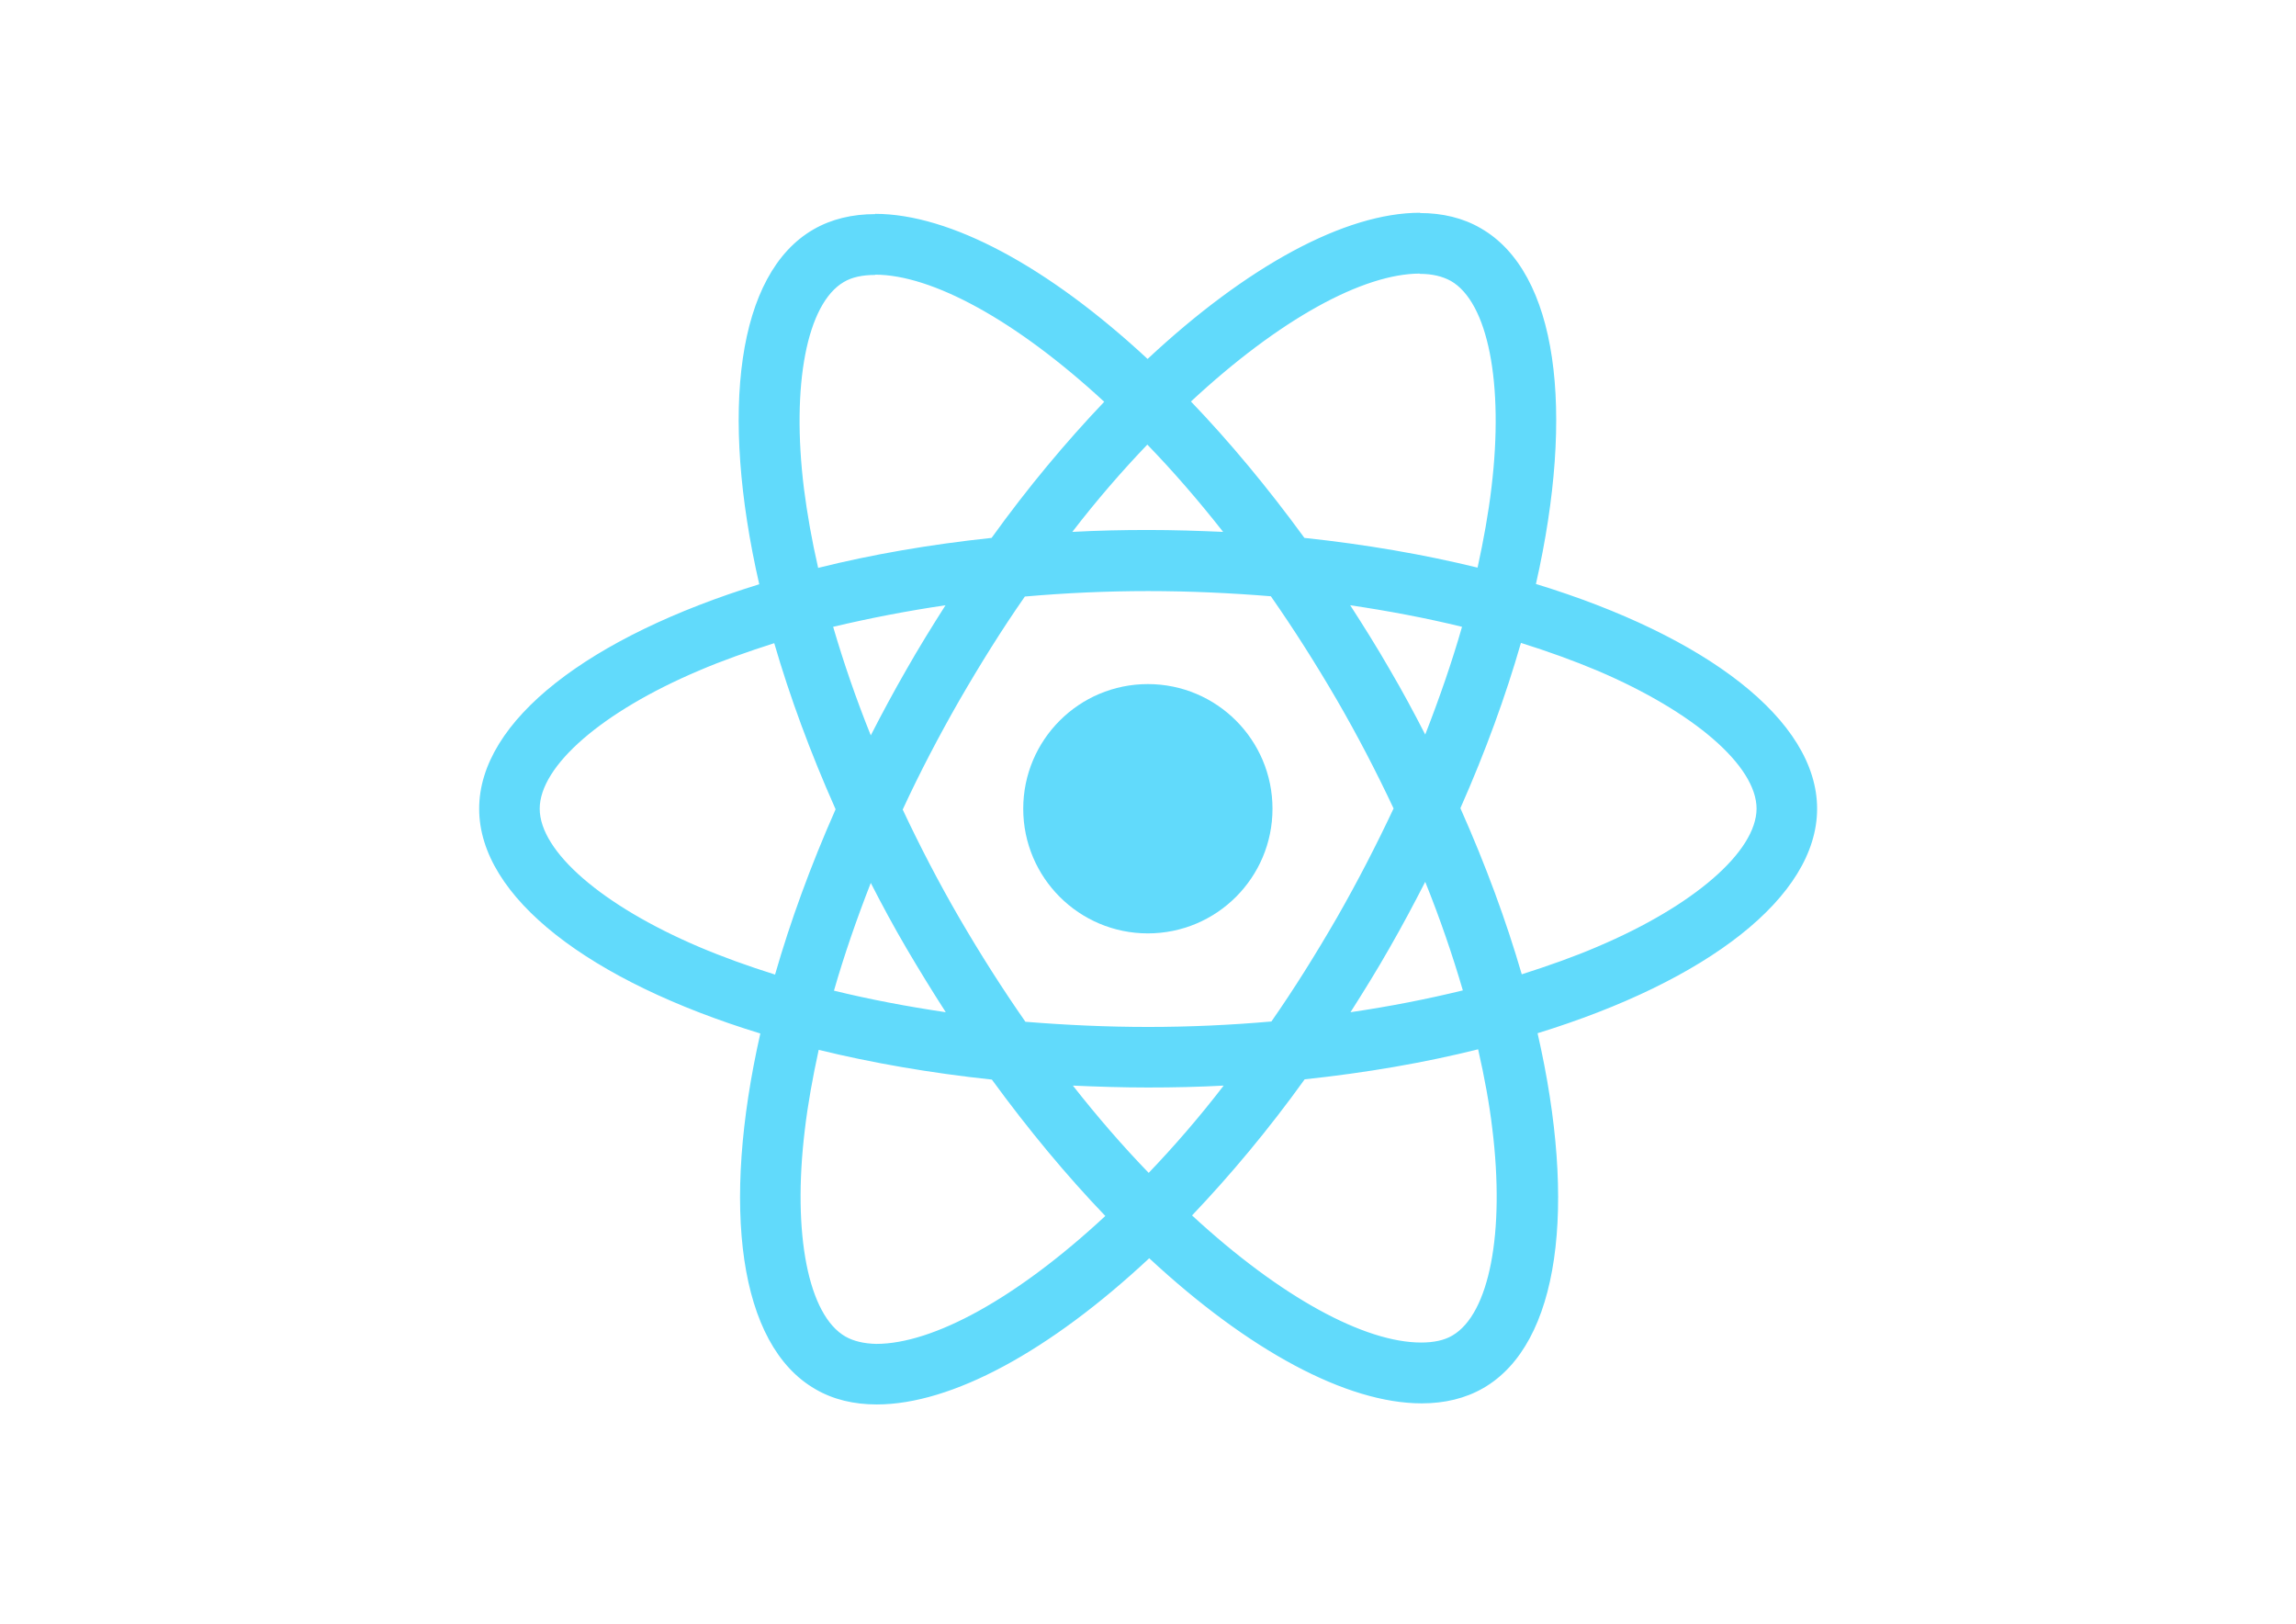
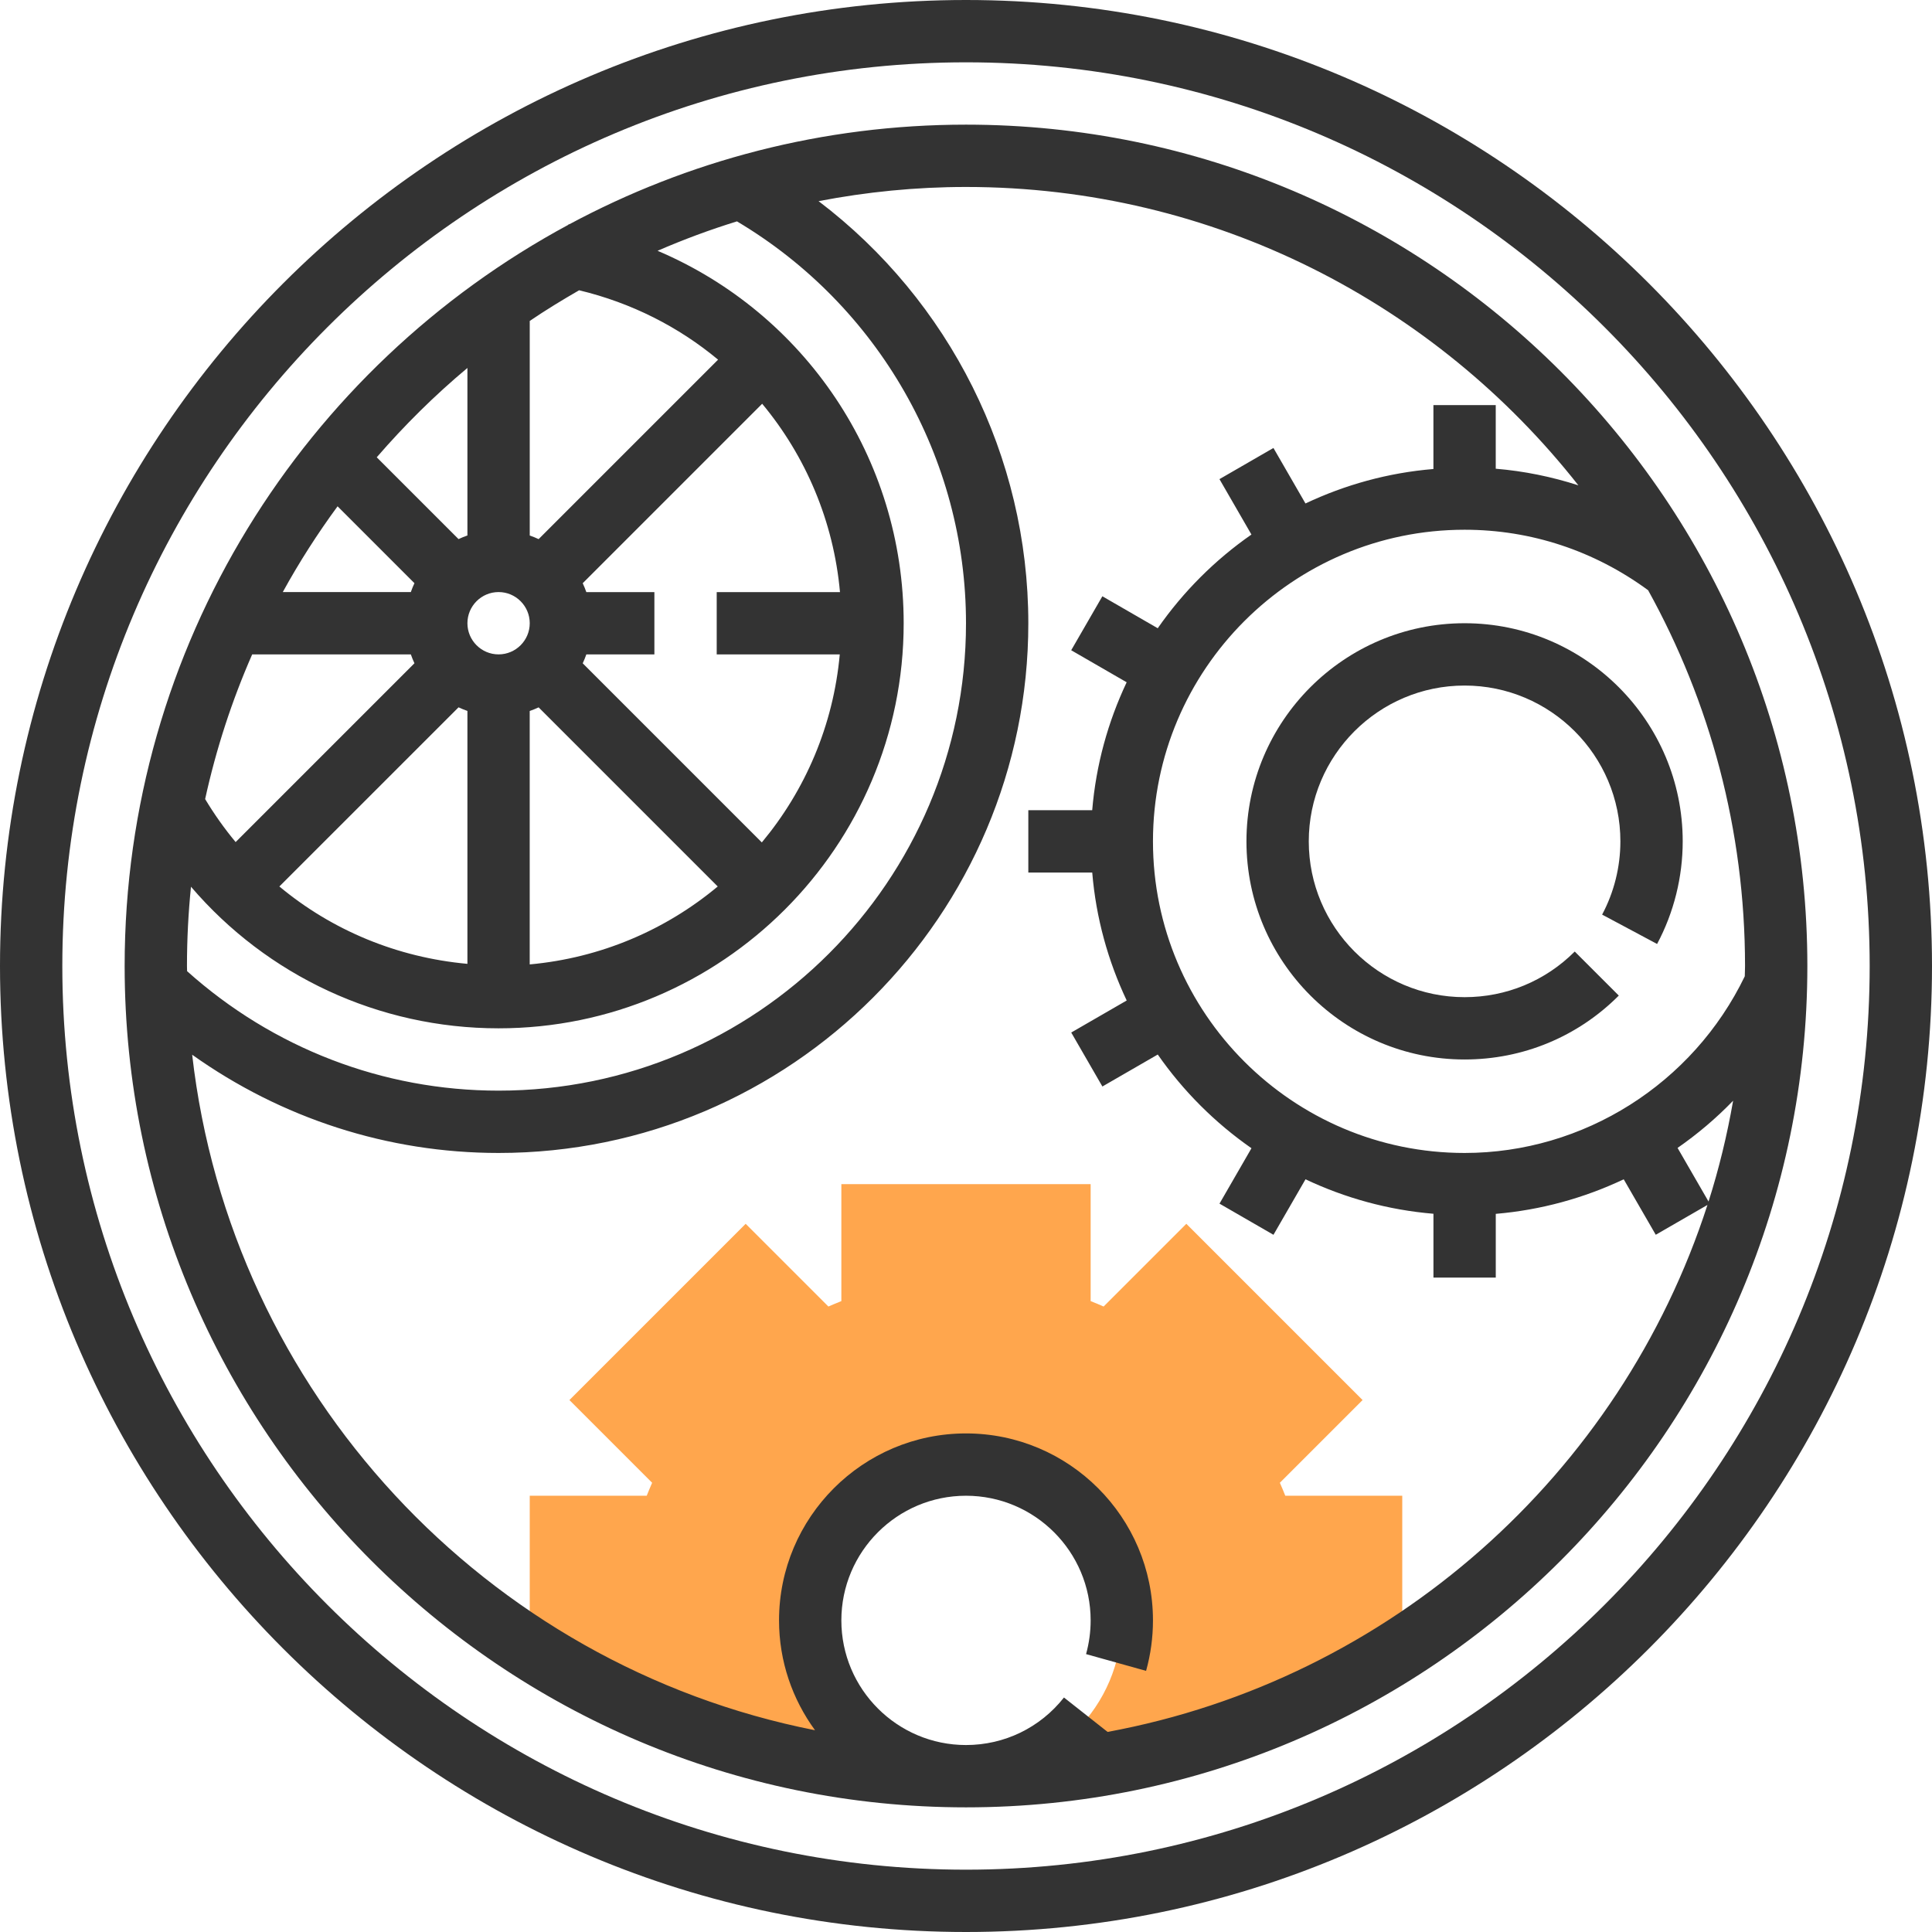
- <svg xmlns="http://www.w3.org/2000/svg" viewBox="0 0 841.9 595.3">
-   <g fill="#61DAFB">
-     <path d="M666.3 296.5c0-32.5-40.7-63.3-103.1-82.4 14.4-63.6 8-114.2-20.2-130.4-6.5-3.8-14.1-5.6-22.4-5.6v22.3c4.6 0 8.3.9 11.4 2.6 13.6 7.8 19.5 37.5 14.9 75.7-1.1 9.4-2.9 19.3-5.1 29.4-19.6-4.8-41-8.5-63.5-10.9-13.5-18.5-27.5-35.3-41.6-50 32.6-30.3 63.2-46.9 84-46.9V78c-27.5 0-63.5 19.6-99.9 53.6-36.4-33.8-72.4-53.2-99.9-53.2v22.3c20.7 0 51.4 16.5 84 46.6-14 14.7-28 31.4-41.3 49.9-22.6 2.4-44 6.1-63.6 11-2.3-10-4-19.7-5.2-29-4.7-38.2 1.1-67.9 14.6-75.8 3-1.8 6.9-2.6 11.5-2.6V78.5c-8.4 0-16 1.8-22.6 5.6-28.1 16.2-34.4 66.7-19.9 130.1-62.2 19.2-102.7 49.9-102.7 82.3 0 32.5 40.7 63.3 103.1 82.4-14.4 63.6-8 114.2 20.2 130.4 6.5 3.8 14.1 5.6 22.5 5.6 27.5 0 63.5-19.6 99.9-53.6 36.4 33.8 72.4 53.2 99.9 53.2 8.4 0 16-1.8 22.6-5.6 28.1-16.2 34.4-66.7 19.9-130.1 62-19.1 102.5-49.9 102.5-82.3zm-130.2-66.7c-3.7 12.9-8.3 26.2-13.5 39.5-4.1-8-8.4-16-13.1-24-4.6-8-9.5-15.8-14.4-23.4 14.2 2.1 27.9 4.7 41 7.9zm-45.8 106.5c-7.8 13.5-15.8 26.3-24.1 38.2-14.9 1.3-30 2-45.2 2-15.1 0-30.2-.7-45-1.9-8.3-11.9-16.4-24.6-24.2-38-7.6-13.1-14.5-26.4-20.8-39.8 6.2-13.4 13.2-26.8 20.7-39.9 7.8-13.5 15.8-26.3 24.1-38.2 14.9-1.3 30-2 45.2-2 15.1 0 30.2.7 45 1.9 8.3 11.9 16.4 24.6 24.2 38 7.6 13.1 14.5 26.4 20.8 39.8-6.3 13.4-13.2 26.8-20.7 39.9zm32.3-13c5.4 13.4 10 26.8 13.8 39.8-13.1 3.2-26.9 5.9-41.2 8 4.9-7.7 9.8-15.6 14.4-23.7 4.6-8 8.9-16.1 13-24.1zM421.2 430c-9.3-9.6-18.6-20.3-27.8-32 9 .4 18.2.7 27.5.7 9.4 0 18.7-.2 27.8-.7-9 11.7-18.3 22.4-27.5 32zm-74.4-58.9c-14.2-2.1-27.9-4.7-41-7.9 3.7-12.9 8.3-26.2 13.5-39.5 4.1 8 8.4 16 13.1 24 4.7 8 9.5 15.8 14.4 23.4zM420.7 163c9.3 9.6 18.6 20.3 27.8 32-9-.4-18.2-.7-27.5-.7-9.4 0-18.7.2-27.8.7 9-11.7 18.3-22.4 27.5-32zm-74 58.9c-4.9 7.7-9.8 15.6-14.4 23.7-4.6 8-8.9 16-13 24-5.4-13.4-10-26.8-13.8-39.8 13.1-3.1 26.9-5.8 41.2-7.9zm-90.5 125.2c-35.4-15.1-58.3-34.9-58.3-50.6 0-15.7 22.9-35.6 58.3-50.6 8.6-3.7 18-7 27.7-10.1 5.7 19.6 13.2 40 22.5 60.9-9.2 20.8-16.6 41.1-22.2 60.6-9.9-3.1-19.3-6.5-28-10.2zM310 490c-13.6-7.8-19.5-37.5-14.9-75.7 1.1-9.4 2.9-19.3 5.1-29.4 19.6 4.8 41 8.5 63.5 10.9 13.5 18.5 27.5 35.3 41.6 50-32.6 30.3-63.2 46.9-84 46.9-4.5-.1-8.3-1-11.3-2.7zm237.2-76.2c4.7 38.2-1.1 67.9-14.6 75.8-3 1.8-6.9 2.6-11.5 2.6-20.7 0-51.4-16.5-84-46.6 14-14.7 28-31.4 41.3-49.9 22.6-2.4 44-6.1 63.6-11 2.3 10.1 4.1 19.8 5.2 29.1zm38.5-66.7c-8.6 3.7-18 7-27.7 10.1-5.7-19.6-13.2-40-22.5-60.9 9.2-20.8 16.6-41.1 22.2-60.6 9.9 3.1 19.3 6.5 28.1 10.2 35.4 15.1 58.3 34.9 58.3 50.6-.1 15.7-23 35.6-58.4 50.6zM320.8 78.4z" />
-     <circle cx="420.9" cy="296.5" r="45.7" />
-     <path d="M520.5 78.1z" />
+ <svg xmlns="http://www.w3.org/2000/svg" version="1.1" x="0px" y="0px" viewBox="0 0 496 496" style="enable-background:new 0 0 496 496;" xml:space="preserve">
+   <path style="fill:#FFA64D;" d="M329.968,384c-0.44-1.112-0.896-2.216-1.392-3.328l21.24-21.24l-45.248-45.248l-21.24,21.24  c-1.112-0.496-2.216-0.952-3.328-1.392V304h-64v30.032c-1.112,0.44-2.216,0.896-3.328,1.392l-21.24-21.24l-45.248,45.248  l21.24,21.24c-0.496,1.112-0.952,2.216-1.392,3.328H136v39.232C168.336,443.944,206.752,456,248,456c-22.088,0-40-17.912-40-40  s17.912-40,40-40s40,17.912,40,40s-17.912,40-40,40c41.248,0,79.664-12.056,112-32.768V384H329.968z" />
+   <g>
+     <path style="fill:#333333;" d="M248,0C111.248,0,0,111.256,0,248s111.248,248,248,248s248-111.256,248-248S384.752,0,248,0z    M248,480C120.08,480,16,375.928,16,248S120.08,16,248,16s232,104.072,232,232S375.92,480,248,480z" />
+     <path style="fill:#333333;" d="M248,32c-36.808,0-71.488,9.28-101.848,25.584c-0.064-0.008-0.128-0.032-0.184-0.04l-0.024,0.152   C78.176,94.184,32,165.792,32,248c0,119.104,96.896,216,216,216s216-96.896,216-216S367.104,32,248,32z M447.936,250.64   C434.616,278.216,406.584,296,376,296c-44.112,0-80-35.888-80-80s35.888-80,80-80c17.064,0,33.304,5.392,47.12,15.528   C438.96,180.152,448,213.032,448,248C448,248.888,447.944,249.76,447.936,250.64z M444.944,282.584   c-1.544,8.84-3.64,17.488-6.312,25.888l-7.952-13.768C435.8,291.144,440.584,287.096,444.944,282.584z M189.2,56.832   C225.528,78.432,248,117.6,248,160c0,66.168-53.832,120-120,120c-29.704,0-57.928-10.928-79.968-30.672   c0-0.448-0.032-0.88-0.032-1.328c0-6.872,0.352-13.664,1.032-20.352C68.544,250.464,97.152,264,128,264   c57.344,0,104-46.656,104-104c0-42.528-25.528-79.624-63.184-95.616C175.432,61.512,182.232,58.984,189.2,56.832z M215.592,168   c-1.656,18.264-8.888,34.928-20.008,48.272L149.6,170.288c0.352-0.744,0.656-1.504,0.928-2.28H168v-16h-17.472   c-0.28-0.784-0.576-1.544-0.928-2.28l46.072-46.072c11.152,13.408,18.336,30.136,19.976,48.352H184v16h31.592V168z M128,152   c4.416,0,8,3.592,8,8s-3.584,8-8,8s-8-3.592-8-8S123.584,152,128,152z M117.72,181.592c0.744,0.352,1.504,0.648,2.28,0.928v64.928   c-17.984-1.632-34.736-8.584-48.28-19.864L117.72,181.592z M136,182.528c0.784-0.28,1.544-0.576,2.28-0.928l45.984,45.984   c-13.336,11.128-30.008,18.352-48.272,20.008v-65.064H136z M138.28,138.408c-0.744-0.352-1.504-0.656-2.28-0.928V82.392   c4.112-2.792,8.36-5.384,12.68-7.872c13.432,3.224,25.552,9.392,35.672,17.816L138.28,138.408z M105.472,152H72.6   c4.208-7.664,8.92-15.008,14.064-22.016L106.4,149.72C106.048,150.456,105.752,151.216,105.472,152z M105.472,168   c0.28,0.784,0.576,1.544,0.928,2.28l-45.904,45.904c-2.872-3.448-5.48-7.128-7.832-11.04c2.824-12.888,6.888-25.312,12.08-37.144   H105.472z M120,94.464v43.008c-0.784,0.28-1.544,0.576-2.28,0.928l-21-21C103.856,109.152,111.624,101.464,120,94.464z    M284.352,444.632l-11.2-8.832c-6.12,7.752-15.288,12.2-25.152,12.2c-17.648,0-32-14.352-32-32s14.352-32,32-32s32,14.352,32,32   c0,2.936-0.4,5.848-1.176,8.656l15.408,4.304c1.176-4.208,1.768-8.568,1.768-12.96c0-26.472-21.528-48-48-48s-48,21.528-48,48   c0,10.544,3.456,20.272,9.24,28.2c-84.504-16.664-150.024-86.712-159.904-173.424C72.216,287.064,99.488,296,128,296   c74.992,0,136-61.008,136-136c0-42.872-20.248-82.856-53.848-108.36C222.416,49.28,235.056,48,248,48   c63.744,0,120.568,30.008,157.216,76.6c-6.856-2.208-13.952-3.664-21.216-4.264V104h-16v16.408   c-11.672,0.968-22.728,4.064-32.848,8.848l-8.224-14.248l-13.856,8l8.208,14.224c-9.376,6.528-17.52,14.68-24.056,24.056   l-14.216-8.208l-8,13.856l14.24,8.224c-4.784,10.12-7.872,21.176-8.848,32.848H264v16h16.408   c0.968,11.672,4.064,22.728,8.848,32.848l-14.24,8.224l8,13.856l14.216-8.208c6.528,9.376,14.68,17.52,24.056,24.056l-8.208,14.224   l13.856,8l8.224-14.248c10.12,4.784,21.176,7.872,32.848,8.848V328h16v-16.368c11.52-0.976,22.624-4.032,32.848-8.872L425.08,317   l13.272-7.656C416.008,378.472,357,431.224,284.352,444.632z" />
+     <path style="fill:#333333;" d="M376,160c-30.872,0-56,25.12-56,56s25.128,56,56,56c14.968,0,29.032-5.824,39.592-16.408   l-11.312-11.304C396.736,251.84,386.688,256,376,256c-22.056,0-40-17.944-40-40s17.944-40,40-40s40,17.944,40,40   c0,6.56-1.624,13.064-4.688,18.808l14.112,7.536C429.728,234.288,432,225.176,432,216C432,185.12,406.872,160,376,160z" />
  </g>
</svg>
